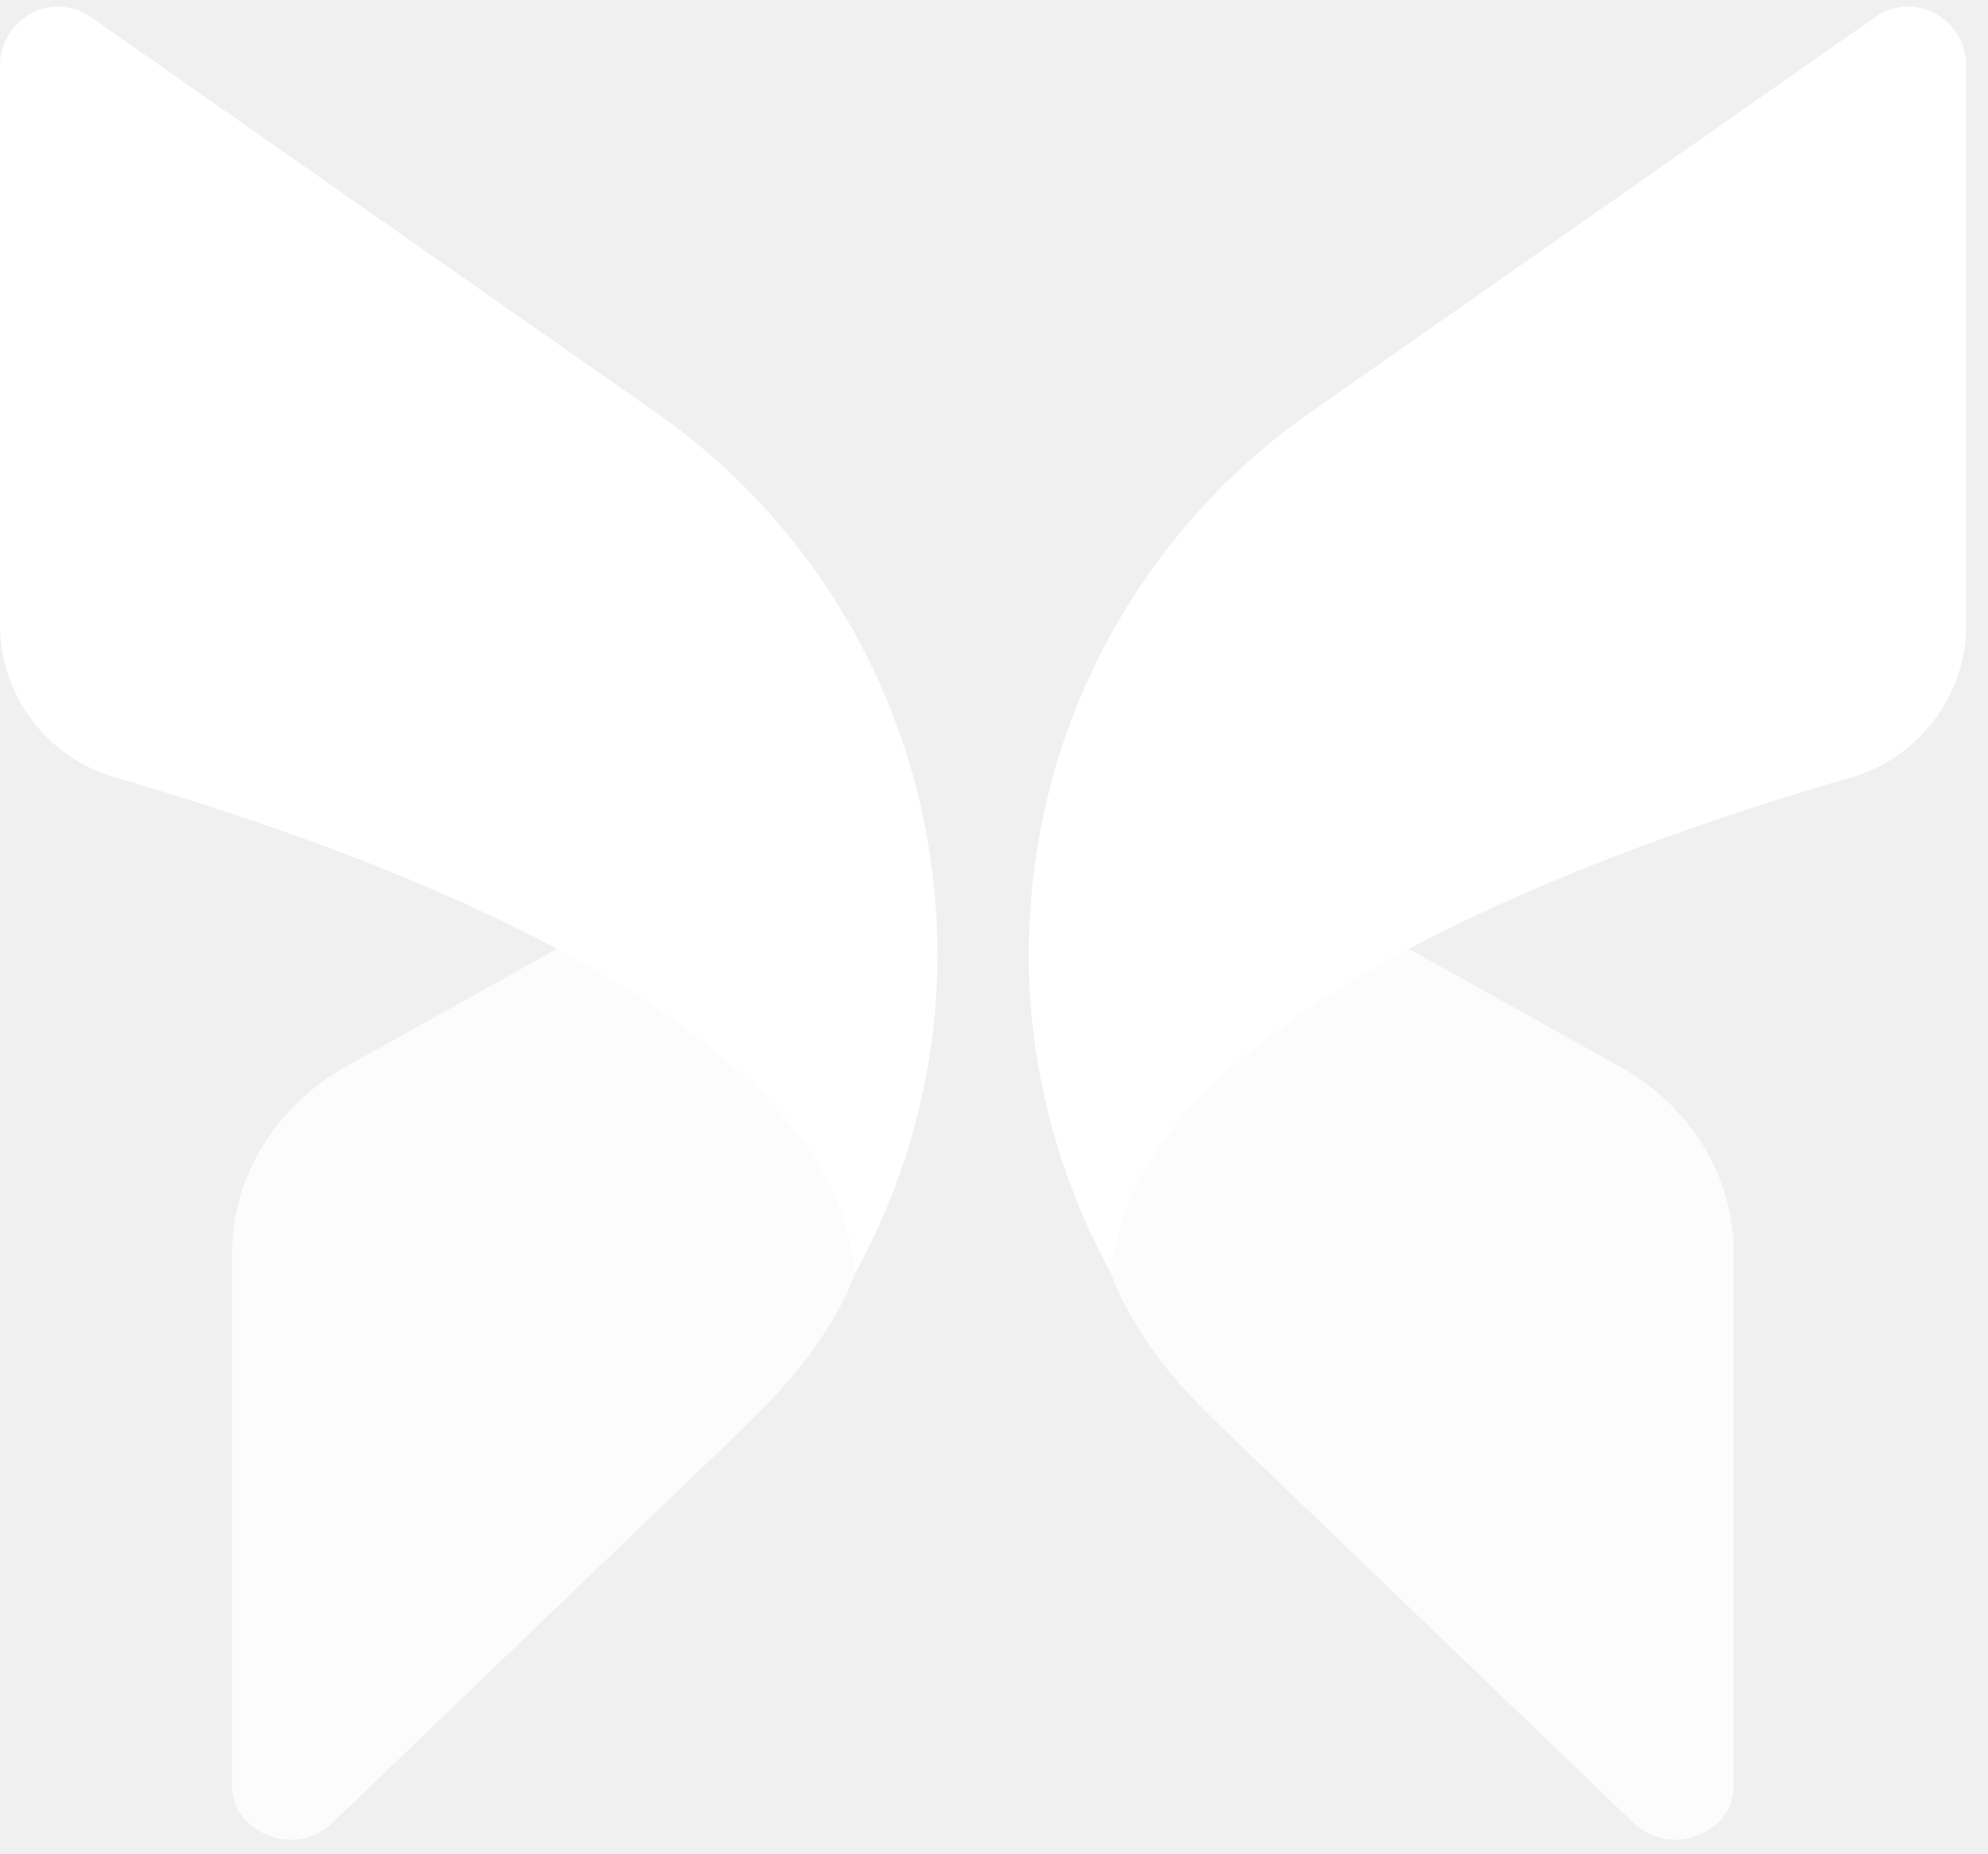
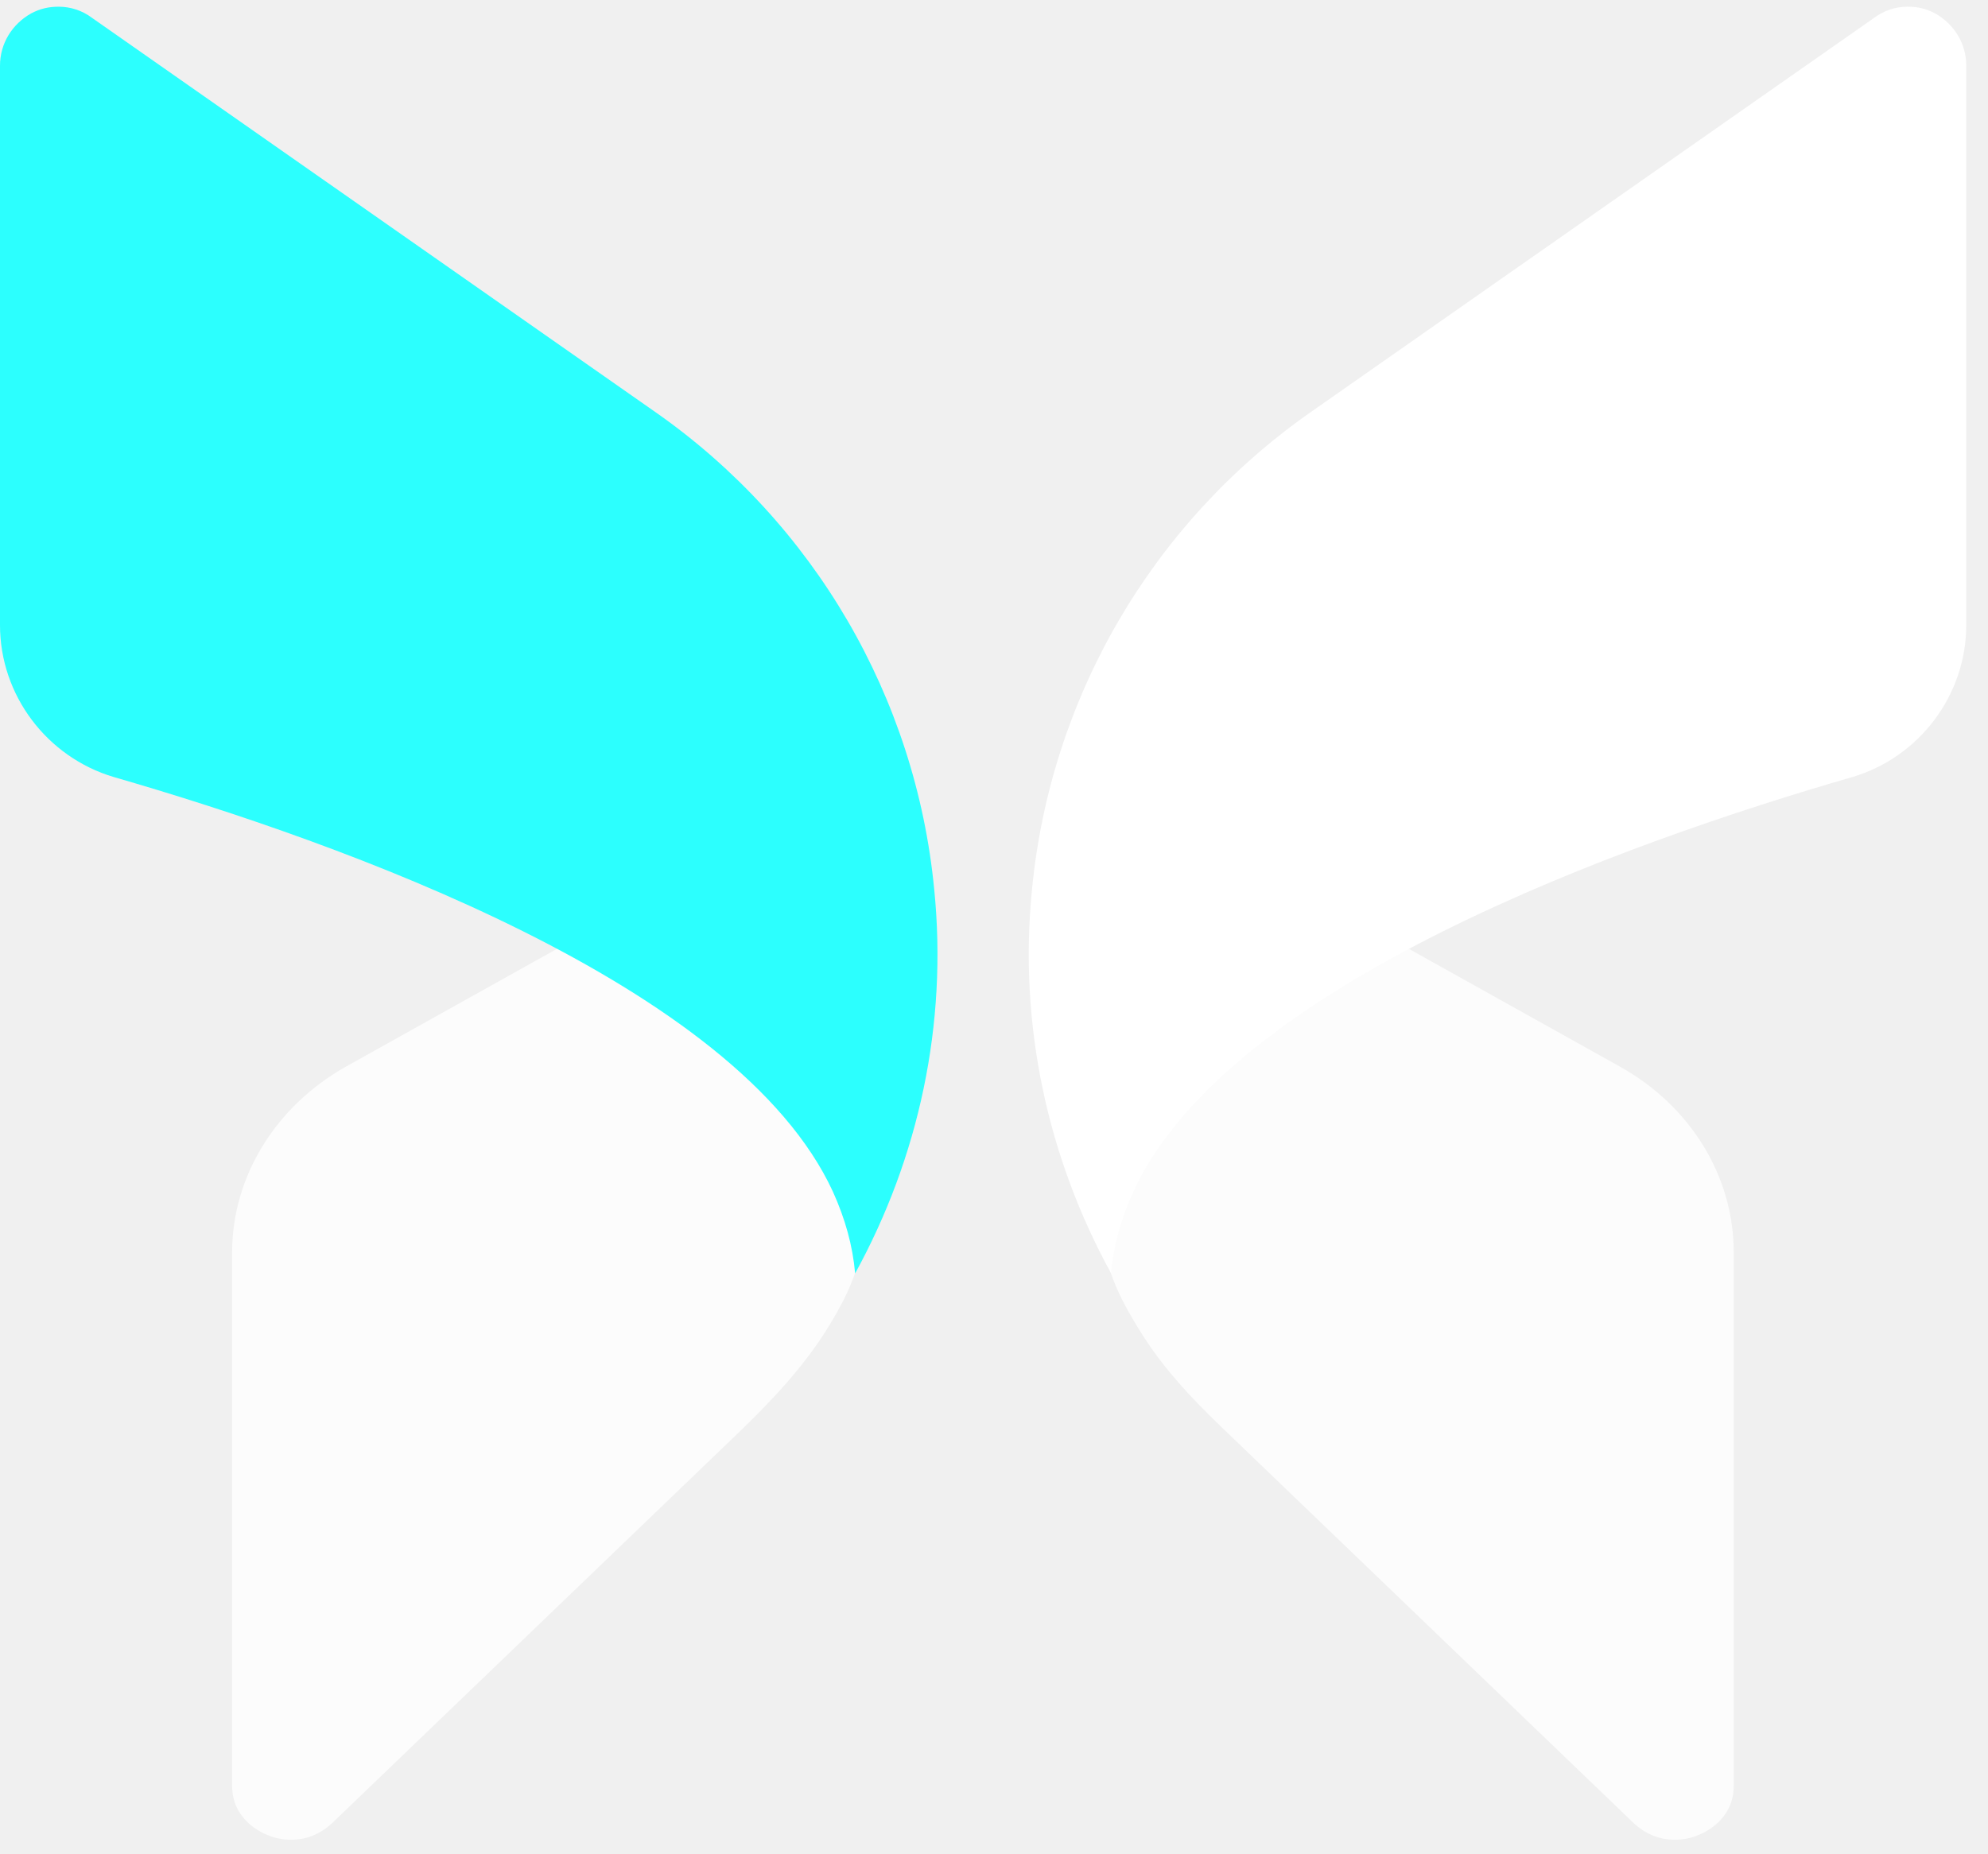
<svg xmlns="http://www.w3.org/2000/svg" width="74" height="69" viewBox="0 0 74 69" fill="none">
  <g clip-path="url(#clip0_1350_36)">
    <path d="M8.641 46.626V66.491C8.641 67.714 9.676 68.221 9.998 68.337C10.32 68.475 11.4 68.775 12.366 67.875L27.394 53.433C28.674 52.204 29.909 50.911 30.837 49.398C31.274 48.687 31.456 48.287 31.456 48.287C32.376 46.418 32.376 44.618 31.478 42.819C30.145 40.142 26.741 37.42 21.612 34.836L12.849 39.727C10.251 41.204 8.641 43.811 8.641 46.626Z" fill="white" fill-opacity="0.8" />
-     <path d="M0 2.442V23.276C0 25.884 1.748 28.191 4.232 28.929C12.695 31.375 27.438 36.635 31.002 44.364C31.462 45.38 31.738 46.372 31.831 47.41C34.199 43.095 35.28 38.135 34.774 33.105C34.084 25.976 30.312 19.492 24.425 15.363L3.427 0.666C3.059 0.389 2.622 0.25 2.185 0.25C1.817 0.25 1.495 0.319 1.15 0.504C0.46 0.896 0 1.612 0 2.442Z" fill="white" />
+     <path d="M0 2.442V23.276C0 25.884 1.748 28.191 4.232 28.929C12.695 31.375 27.438 36.635 31.002 44.364C31.462 45.38 31.738 46.372 31.831 47.41C34.199 43.095 35.28 38.135 34.774 33.105C34.084 25.976 30.312 19.492 24.425 15.363L3.427 0.666C3.059 0.389 2.622 0.25 2.185 0.25C1.817 0.25 1.495 0.319 1.15 0.504C0.46 0.896 0 1.612 0 2.442Z" fill="#2CFFFE" />
    <path d="M64.535 46.626V66.491C64.535 67.714 63.501 68.221 63.178 68.337C62.857 68.475 61.775 68.775 60.809 67.875L45.432 53.097C44.385 52.091 43.385 51.027 42.597 49.808C41.972 48.843 41.721 48.287 41.721 48.287C40.8 46.418 40.8 44.618 41.697 42.819C43.031 40.142 46.435 37.42 51.563 34.836L60.326 39.727C62.948 41.204 64.535 43.811 64.535 46.626Z" fill="white" fill-opacity="0.8" />
    <path d="M73.19 2.441V23.275C73.19 25.882 71.442 28.189 68.958 28.928C60.494 31.373 45.752 36.634 42.188 44.363C41.727 45.378 41.451 46.37 41.359 47.408C38.99 43.094 37.91 38.133 38.416 33.104C39.105 25.974 42.877 19.491 48.765 15.361L69.763 0.664C70.131 0.387 70.568 0.249 71.005 0.249C71.373 0.249 71.695 0.318 72.039 0.503C72.73 0.895 73.19 1.61 73.19 2.441Z" fill="white" />
  </g>
  <defs>
    <clipPath id="clip0_1350_36">
      <rect width="74" height="69" fill="white" />
    </clipPath>
  </defs>
</svg>
